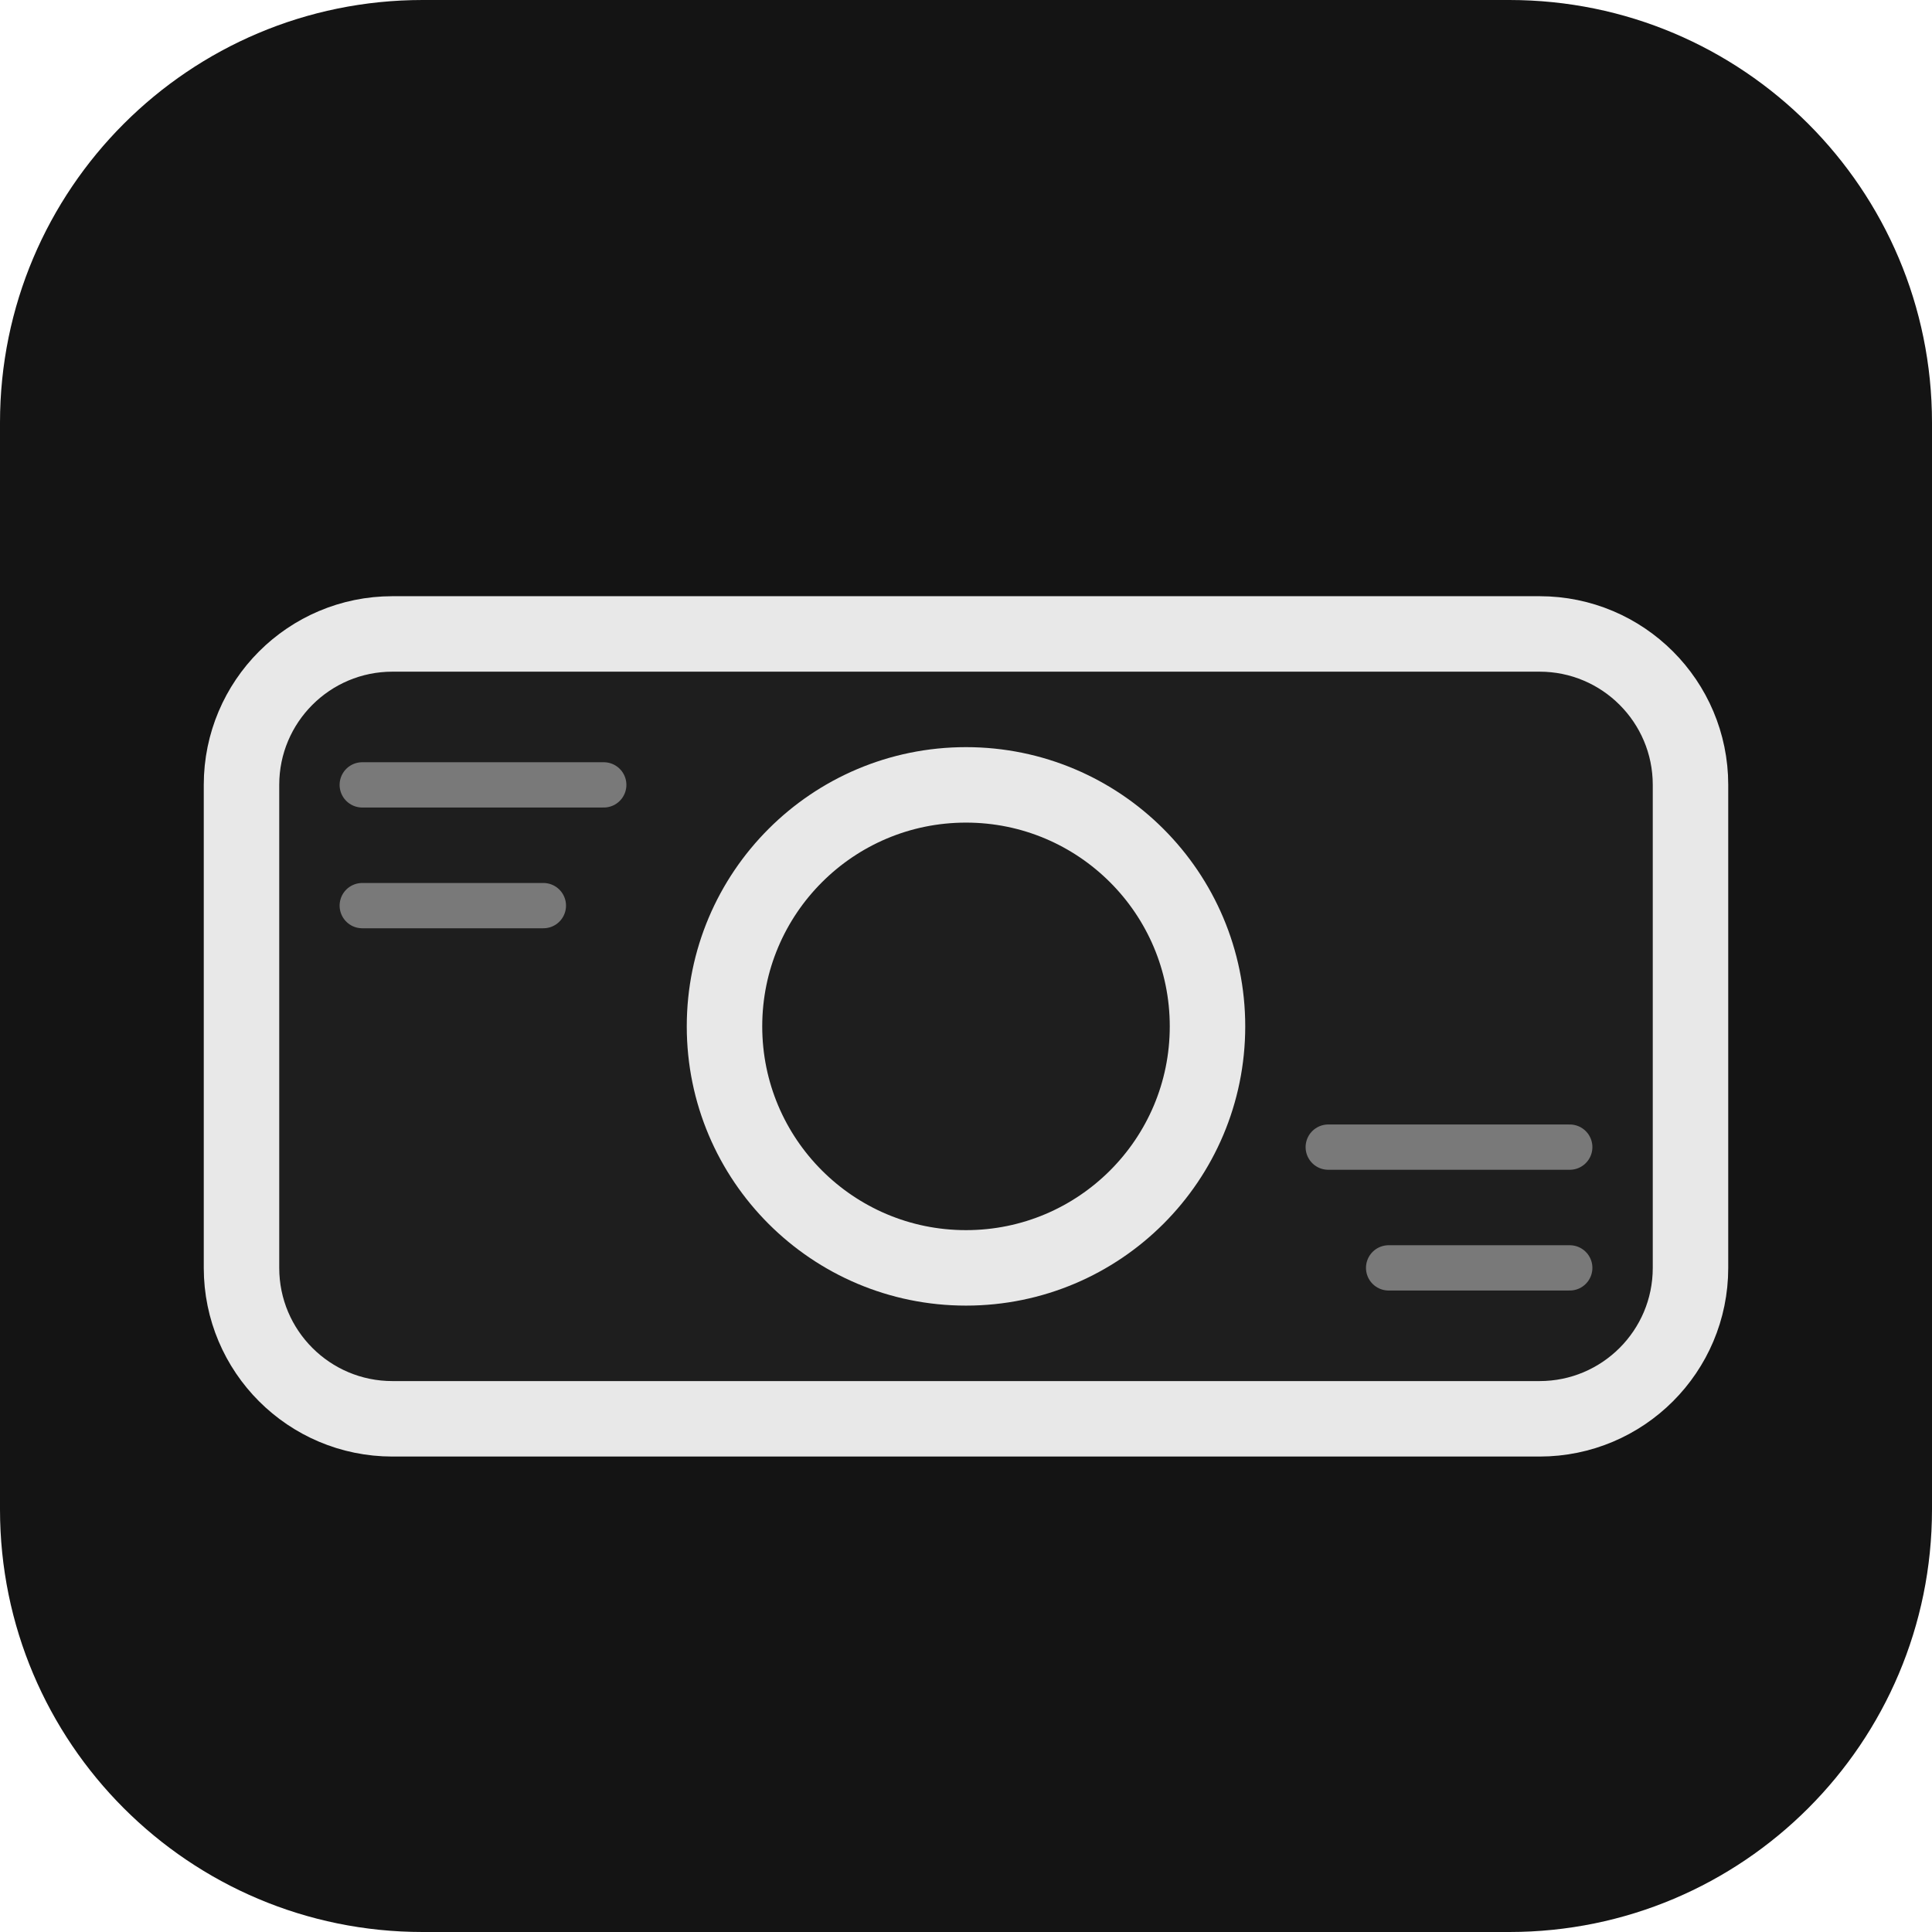
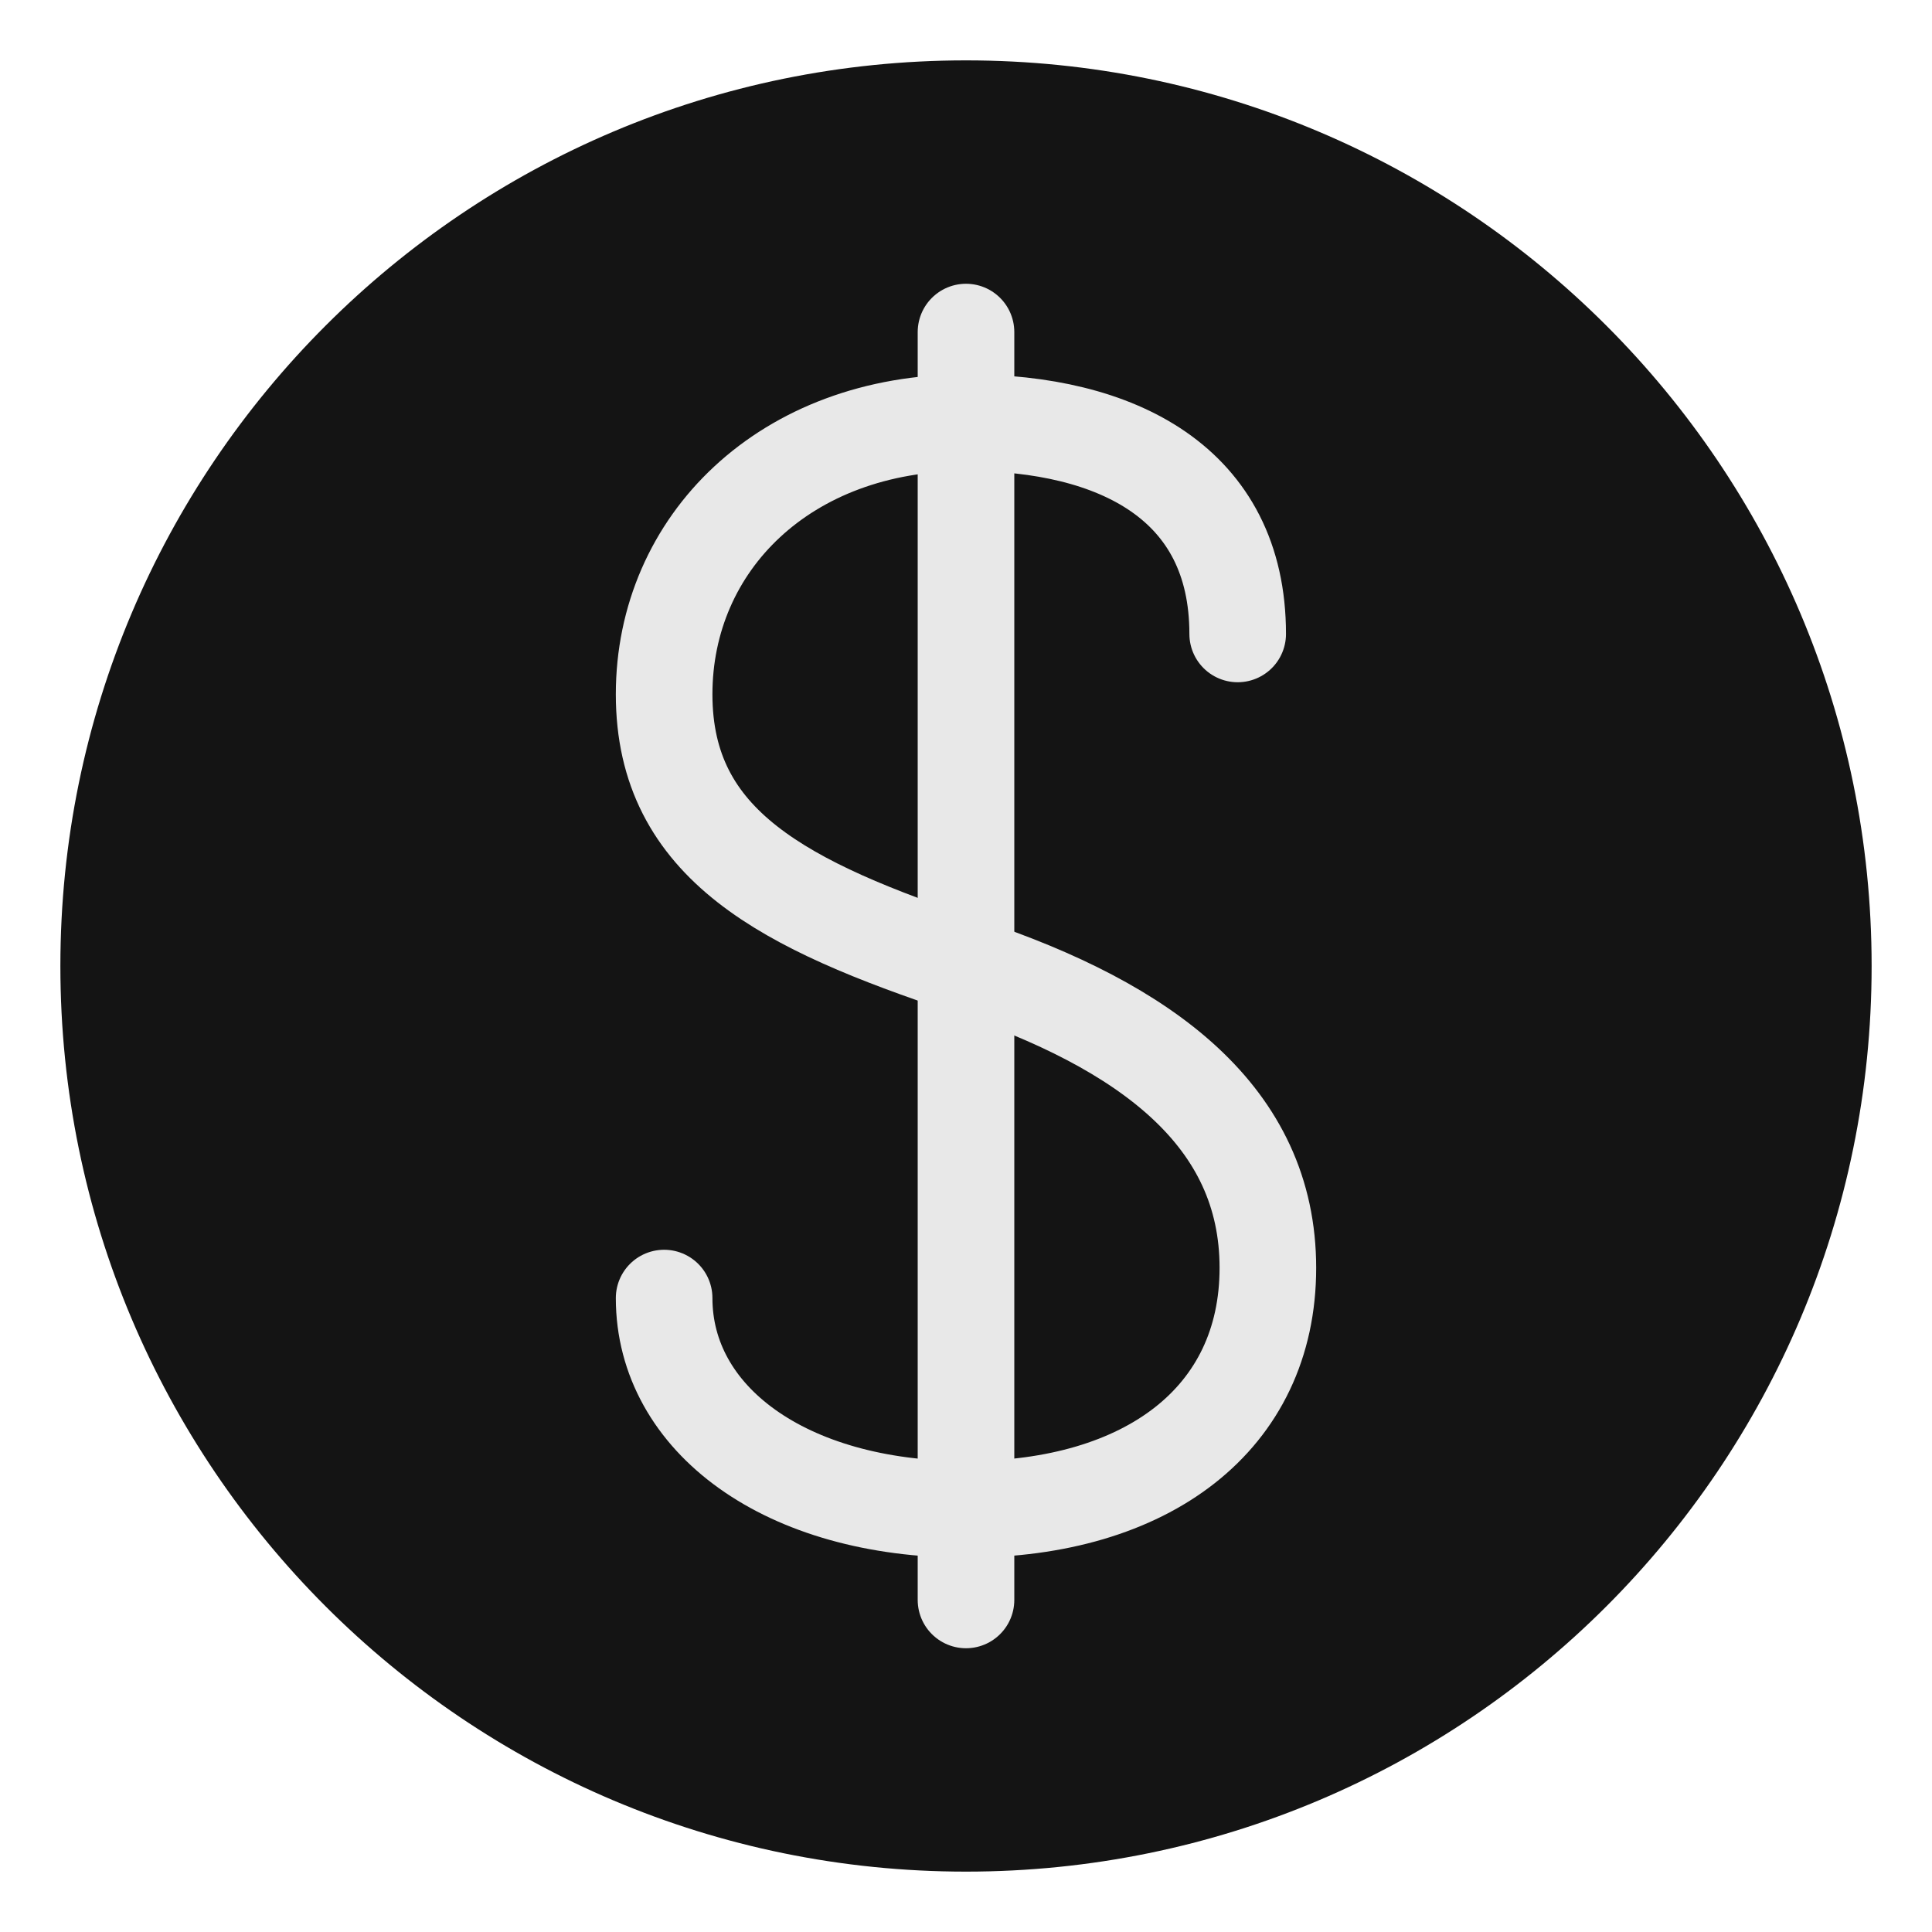
<svg xmlns="http://www.w3.org/2000/svg" viewBox="0 0 64 64">
-   <rect width="64" height="64" rx="14" fill="#141414" />
-   <rect x="8" y="21" width="48" height="26" rx="5" fill="#1e1e1e" stroke="#e8e8e8" stroke-width="2.5" />
-   <circle cx="32" cy="34" r="8" fill="none" stroke="#e8e8e8" stroke-width="2.5" />
-   <line x1="12" y1="26" x2="20" y2="26" stroke="#e8e8e8" stroke-width="1.5" stroke-linecap="round" opacity="0.45" />
-   <line x1="12" y1="30" x2="18" y2="30" stroke="#e8e8e8" stroke-width="1.5" stroke-linecap="round" opacity="0.45" />
-   <line x1="44" y1="38" x2="52" y2="38" stroke="#e8e8e8" stroke-width="1.5" stroke-linecap="round" opacity="0.45" />
-   <line x1="46" y1="42" x2="52" y2="42" stroke="#e8e8e8" stroke-width="1.5" stroke-linecap="round" opacity="0.45" />
+   <circle cx="32" cy="32" r="30" fill="#141414" />
+   <line x1="32" y1="11" x2="32" y2="53" stroke="#e8e8e8" stroke-width="3.2" stroke-linecap="round" />
+   <path d="M41 21 C41 16 37 14 32 14 C26 14 22 18 22 23 C22 28 26 30 32 32 C38 34 42 37 42 42 C42 47 38 50 32 50 C26 50 22 47 22 43" fill="none" stroke="#e8e8e8" stroke-width="3.2" stroke-linecap="round" stroke-linejoin="round" />
</svg>
